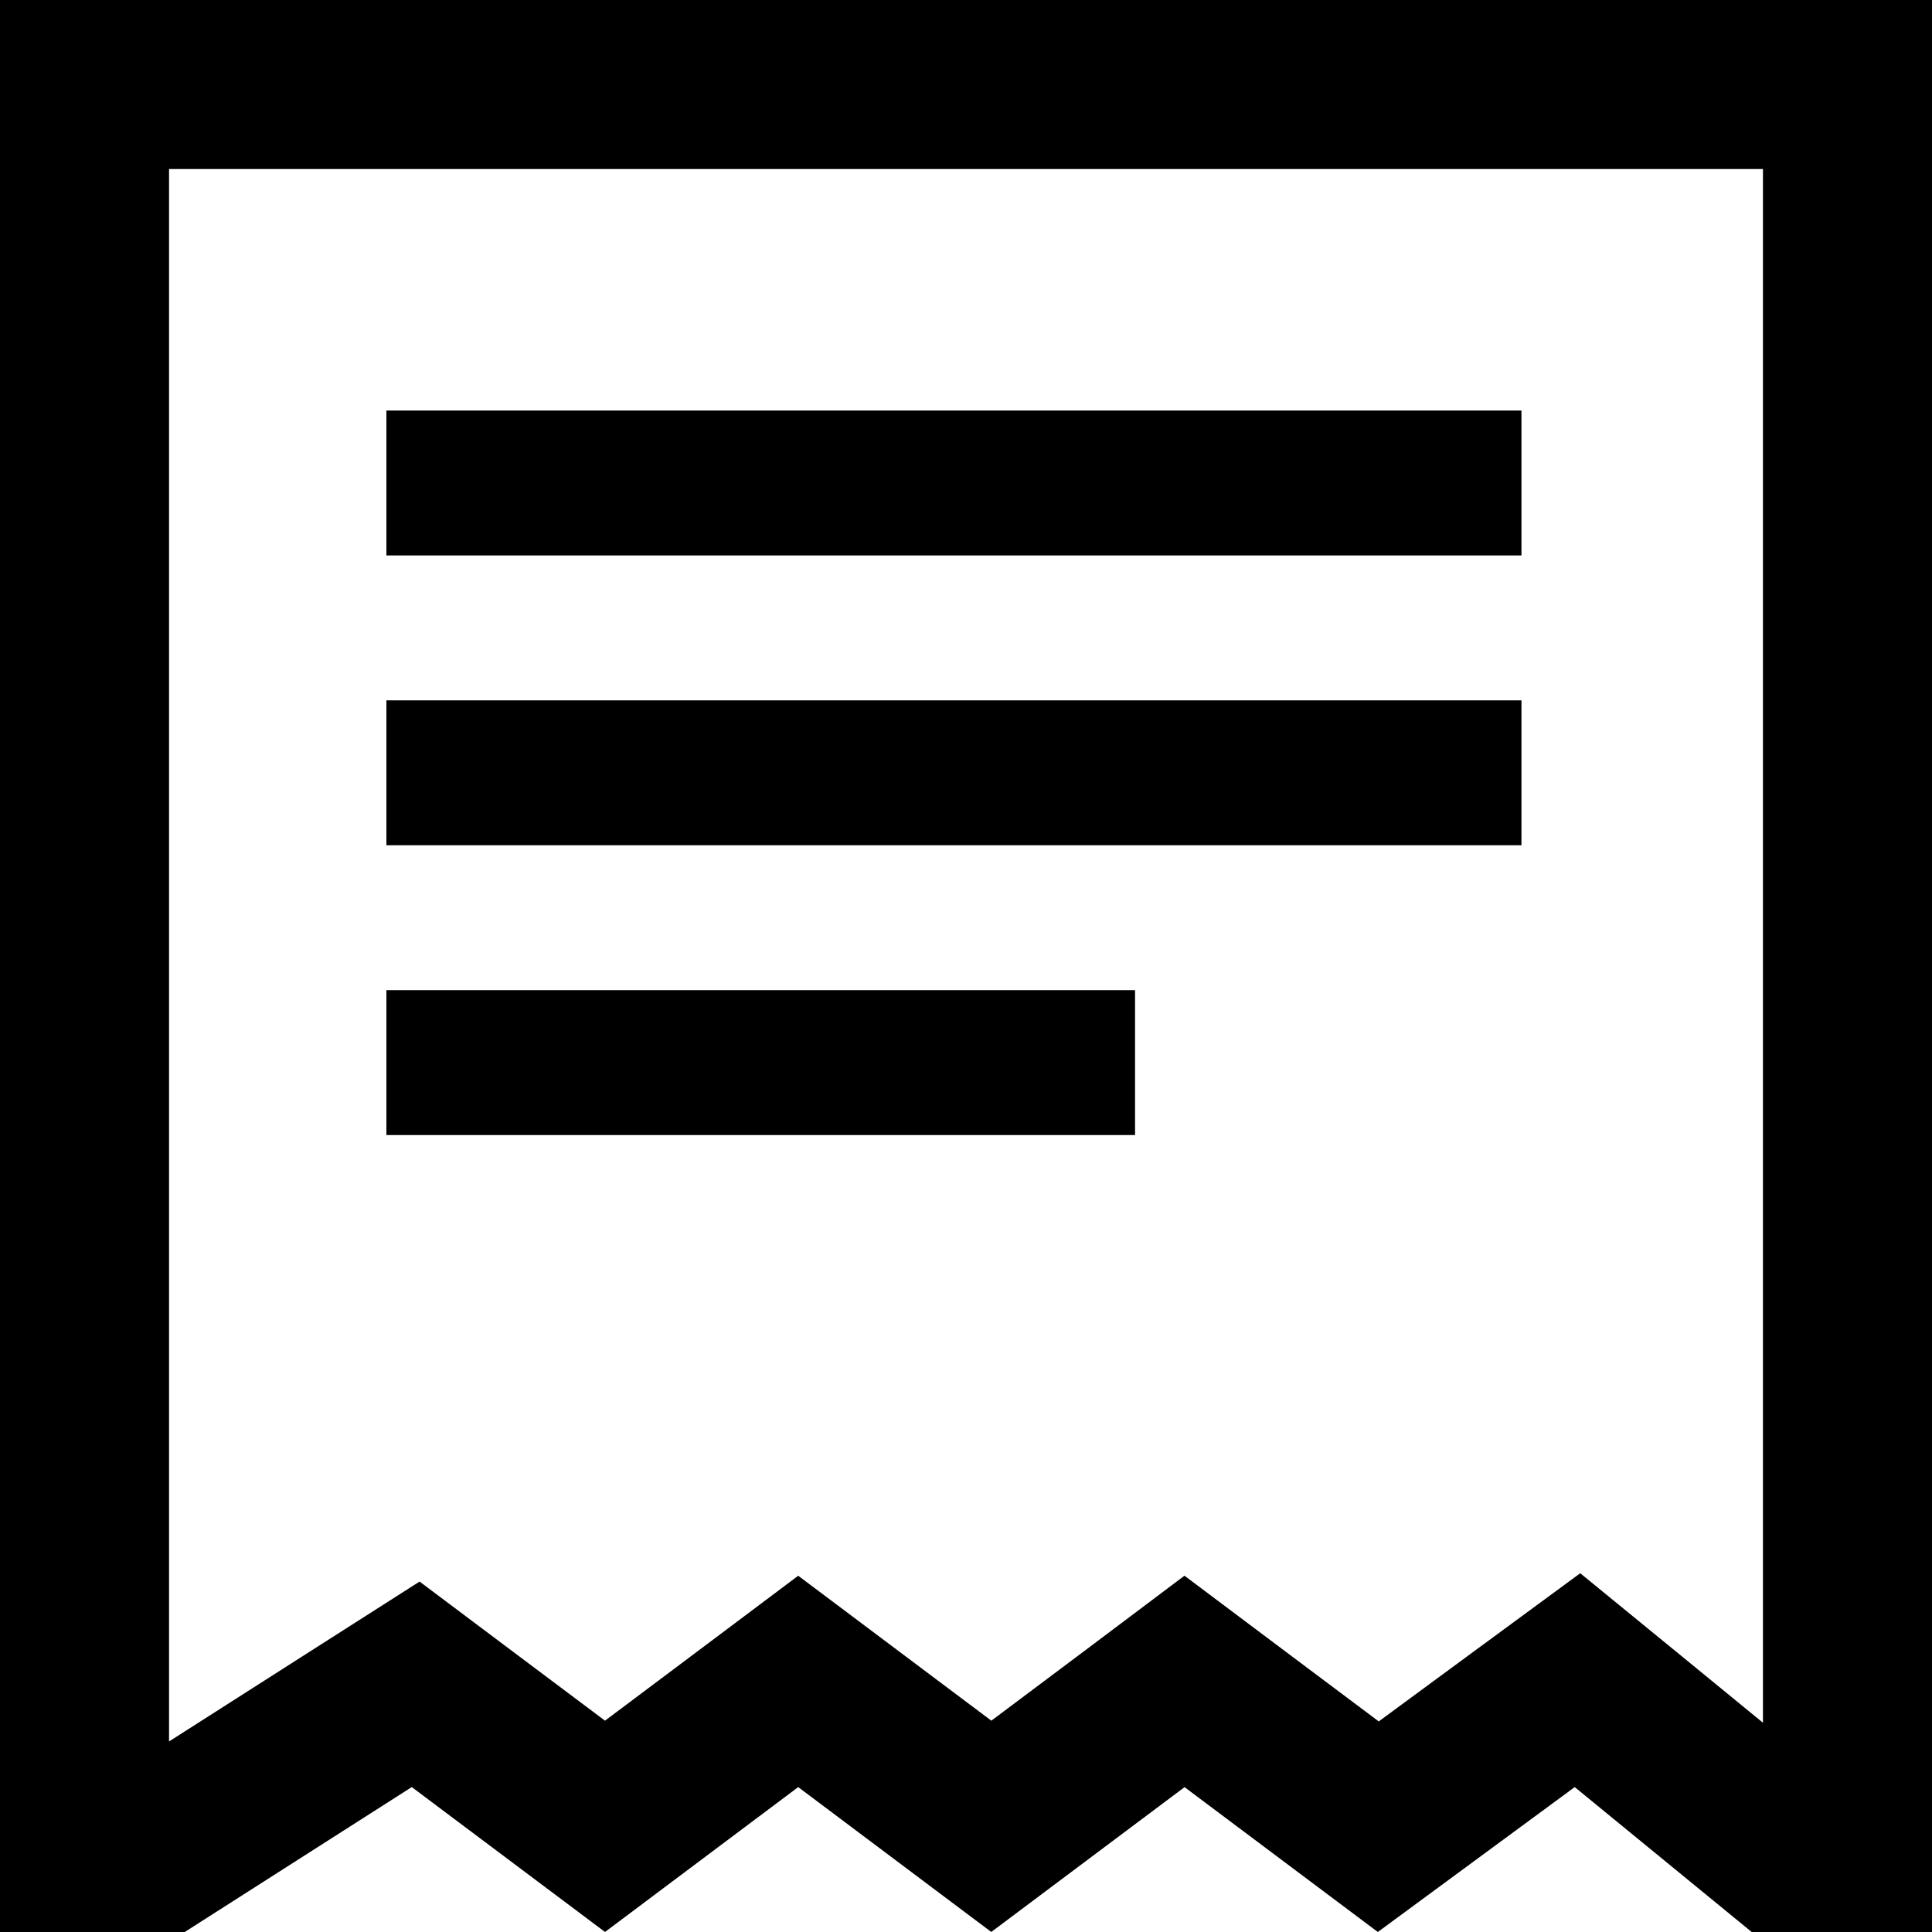
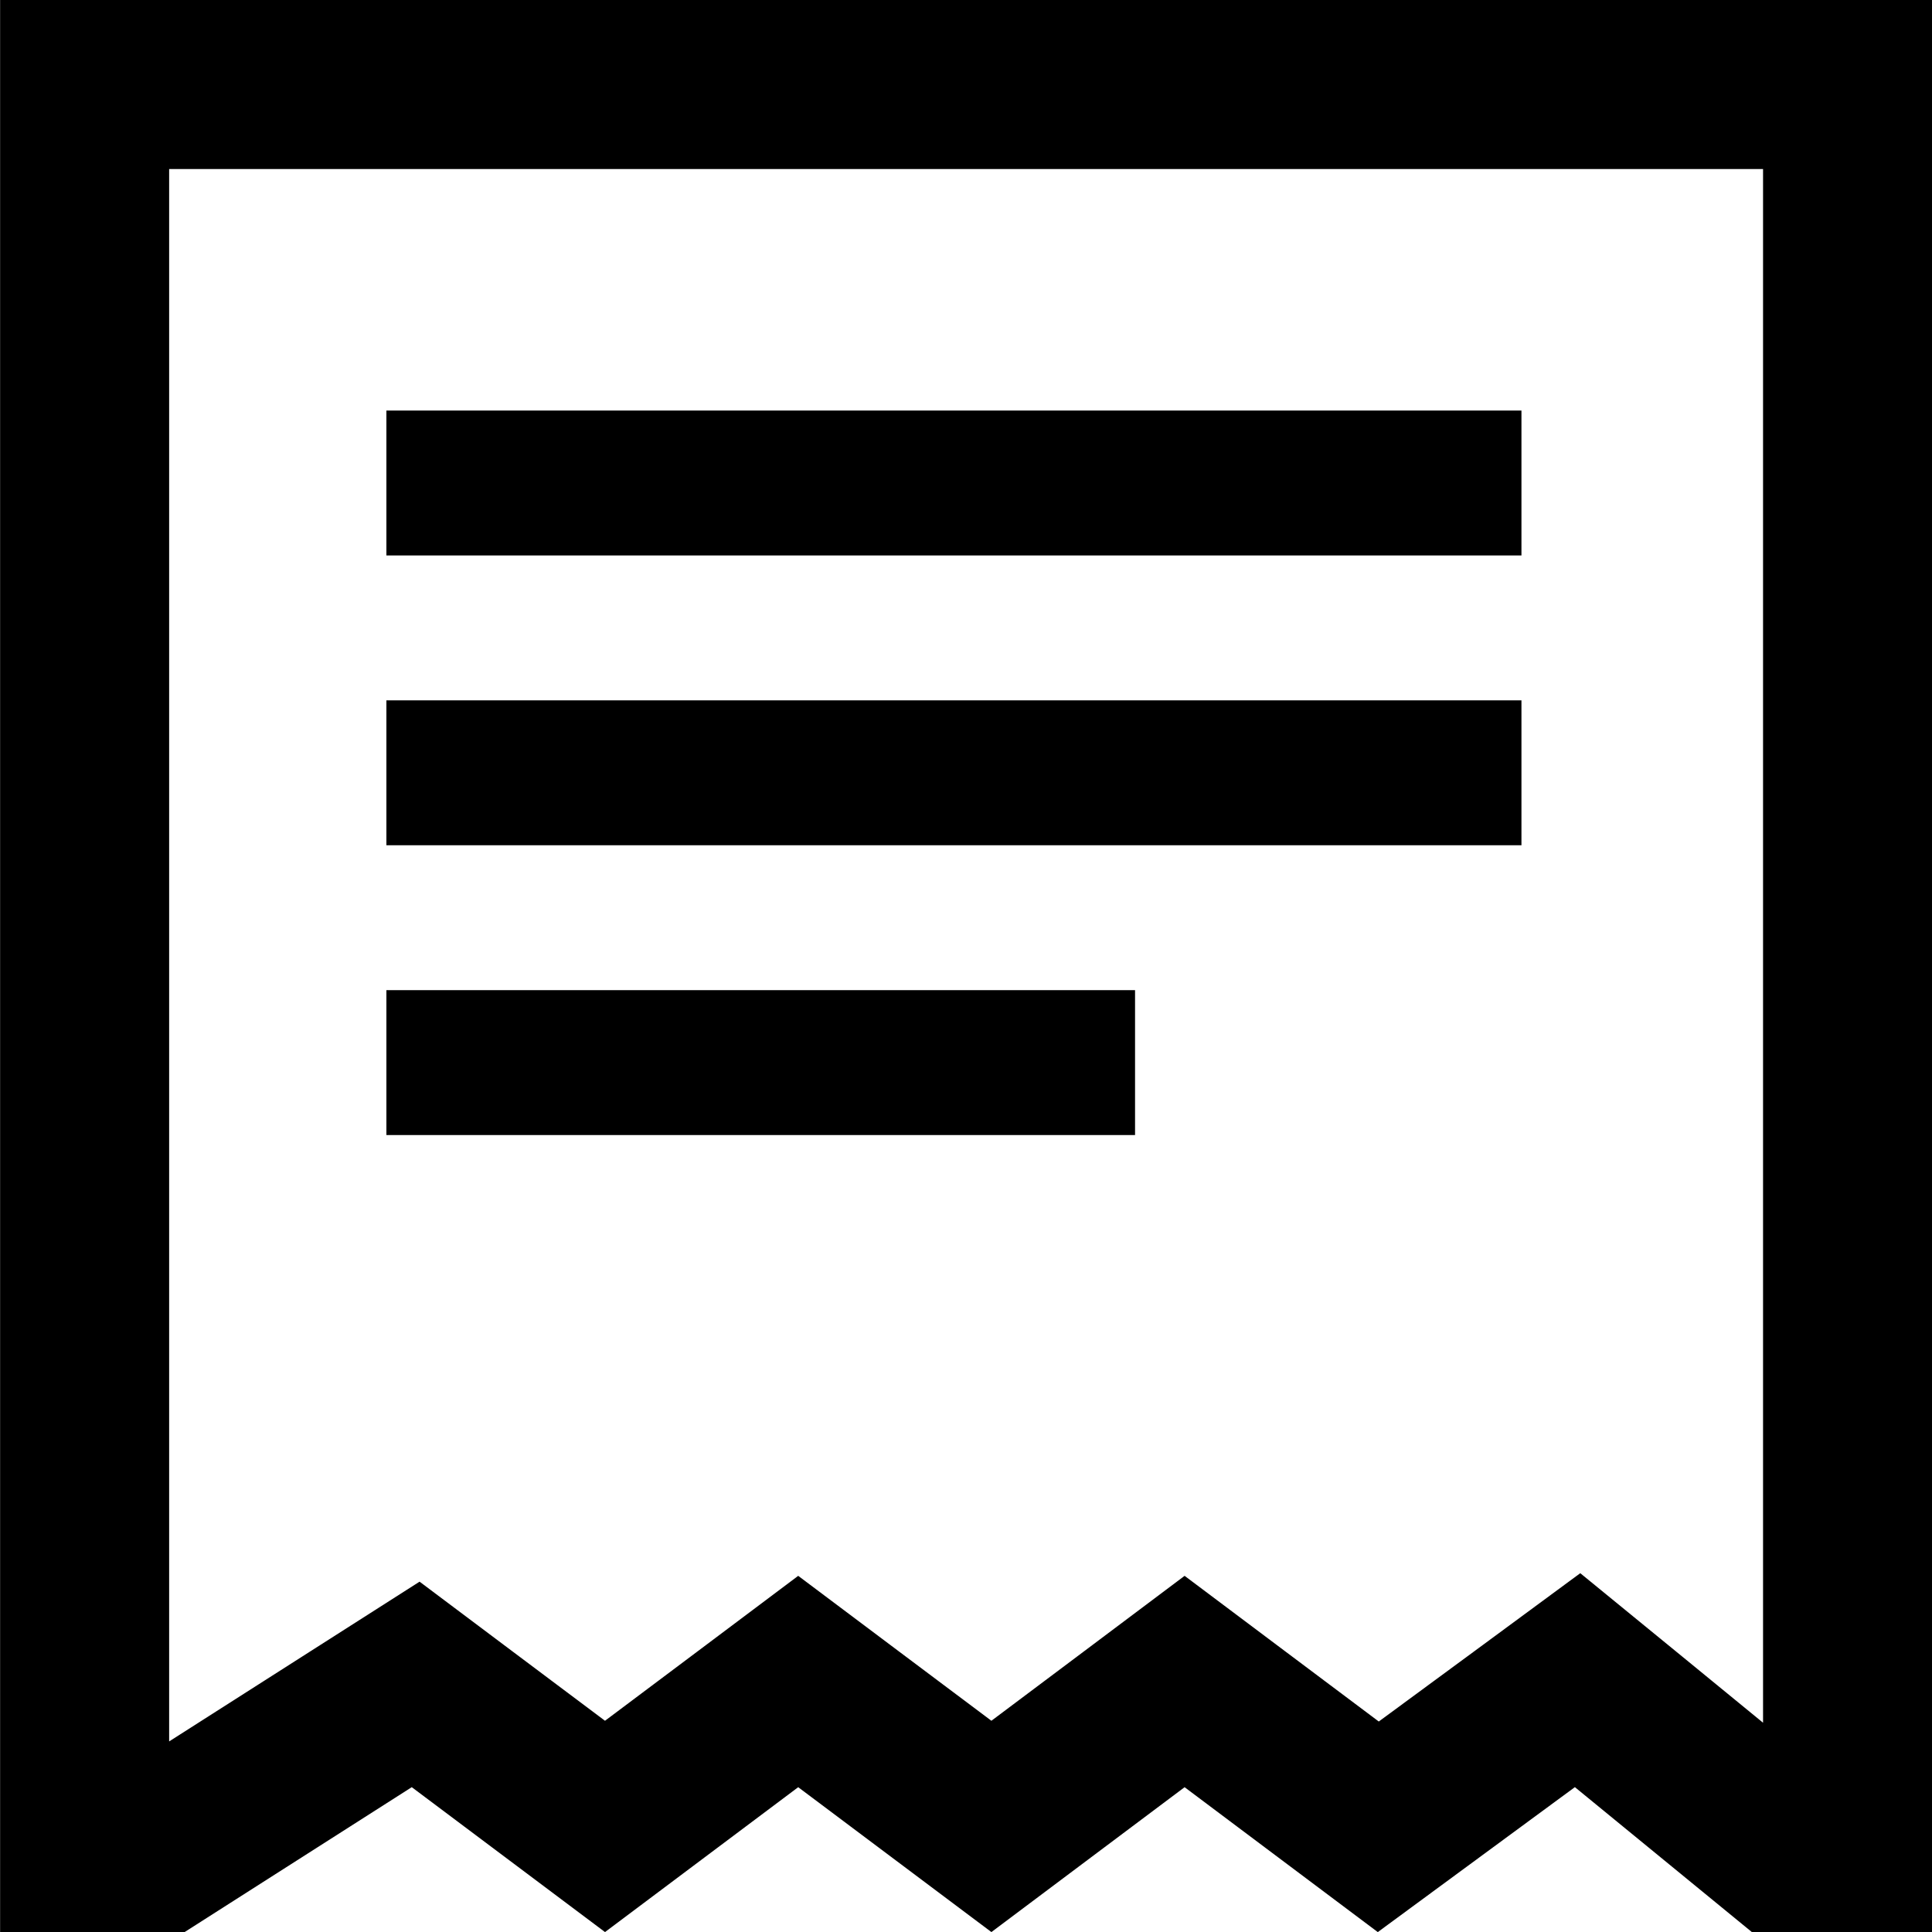
- <svg xmlns="http://www.w3.org/2000/svg" width="20" height="20" viewBox="0 0 20 20" fill="none">
-   <path d="M1.657 19.125H0.875V18V9V0.875H19.125V9V18V19.125H18.446L16.856 17.823L16.33 17.393L15.783 17.795L14.268 18.91L12.787 17.8L12.262 17.406L11.738 17.8L10.262 18.906L8.788 17.8L8.263 17.406L7.738 17.8L6.263 18.906L4.788 17.8L4.303 17.436L3.792 17.762L1.657 19.125Z" stroke="black" stroke-width="1.75" />
-   <path d="M15 5.75H15.75V4.25H15V5.75ZM4 5.75H15V4.25H4V5.75Z" fill="black" />
-   <path d="M15 8.75H15.75V7.25H15V8.75ZM4 8.75H15V7.25H4V8.75Z" fill="black" />
-   <path d="M11 11.75H11.75V10.25H11V11.75ZM4 11.75H11V10.25H4V11.75Z" fill="black" />
+ <svg xmlns="http://www.w3.org/2000/svg" fill="none" height="20" viewBox="0 0 20 20" width="20">
+   <path d="m1.657 19.125h-.781v-1.125-9-8.125h18.25v8.125 9 1.125h-.679l-1.59-1.302-.526-.43-.547.403-1.516 1.115-1.48-1.11-.525-.394-.525.394-1.475 1.106-1.475-1.106-.525-.394-.525.394-1.475 1.106-1.475-1.106-.485-.364-.511.326z" stroke="#000" stroke-width="1.75" />
+   <g fill="#000">
+     <path d="m15 5.75h.75v-1.5h-.75zm-11 0h11v-1.5h-11z" />
+     <path d="m15 8.75h.75v-1.5h-.75zm-11 0h11v-1.5h-11z" />
+     <path d="m11 11.75h.75v-1.5h-.75zm-7 0h7v-1.5h-7z" />
+   </g>
</svg>
